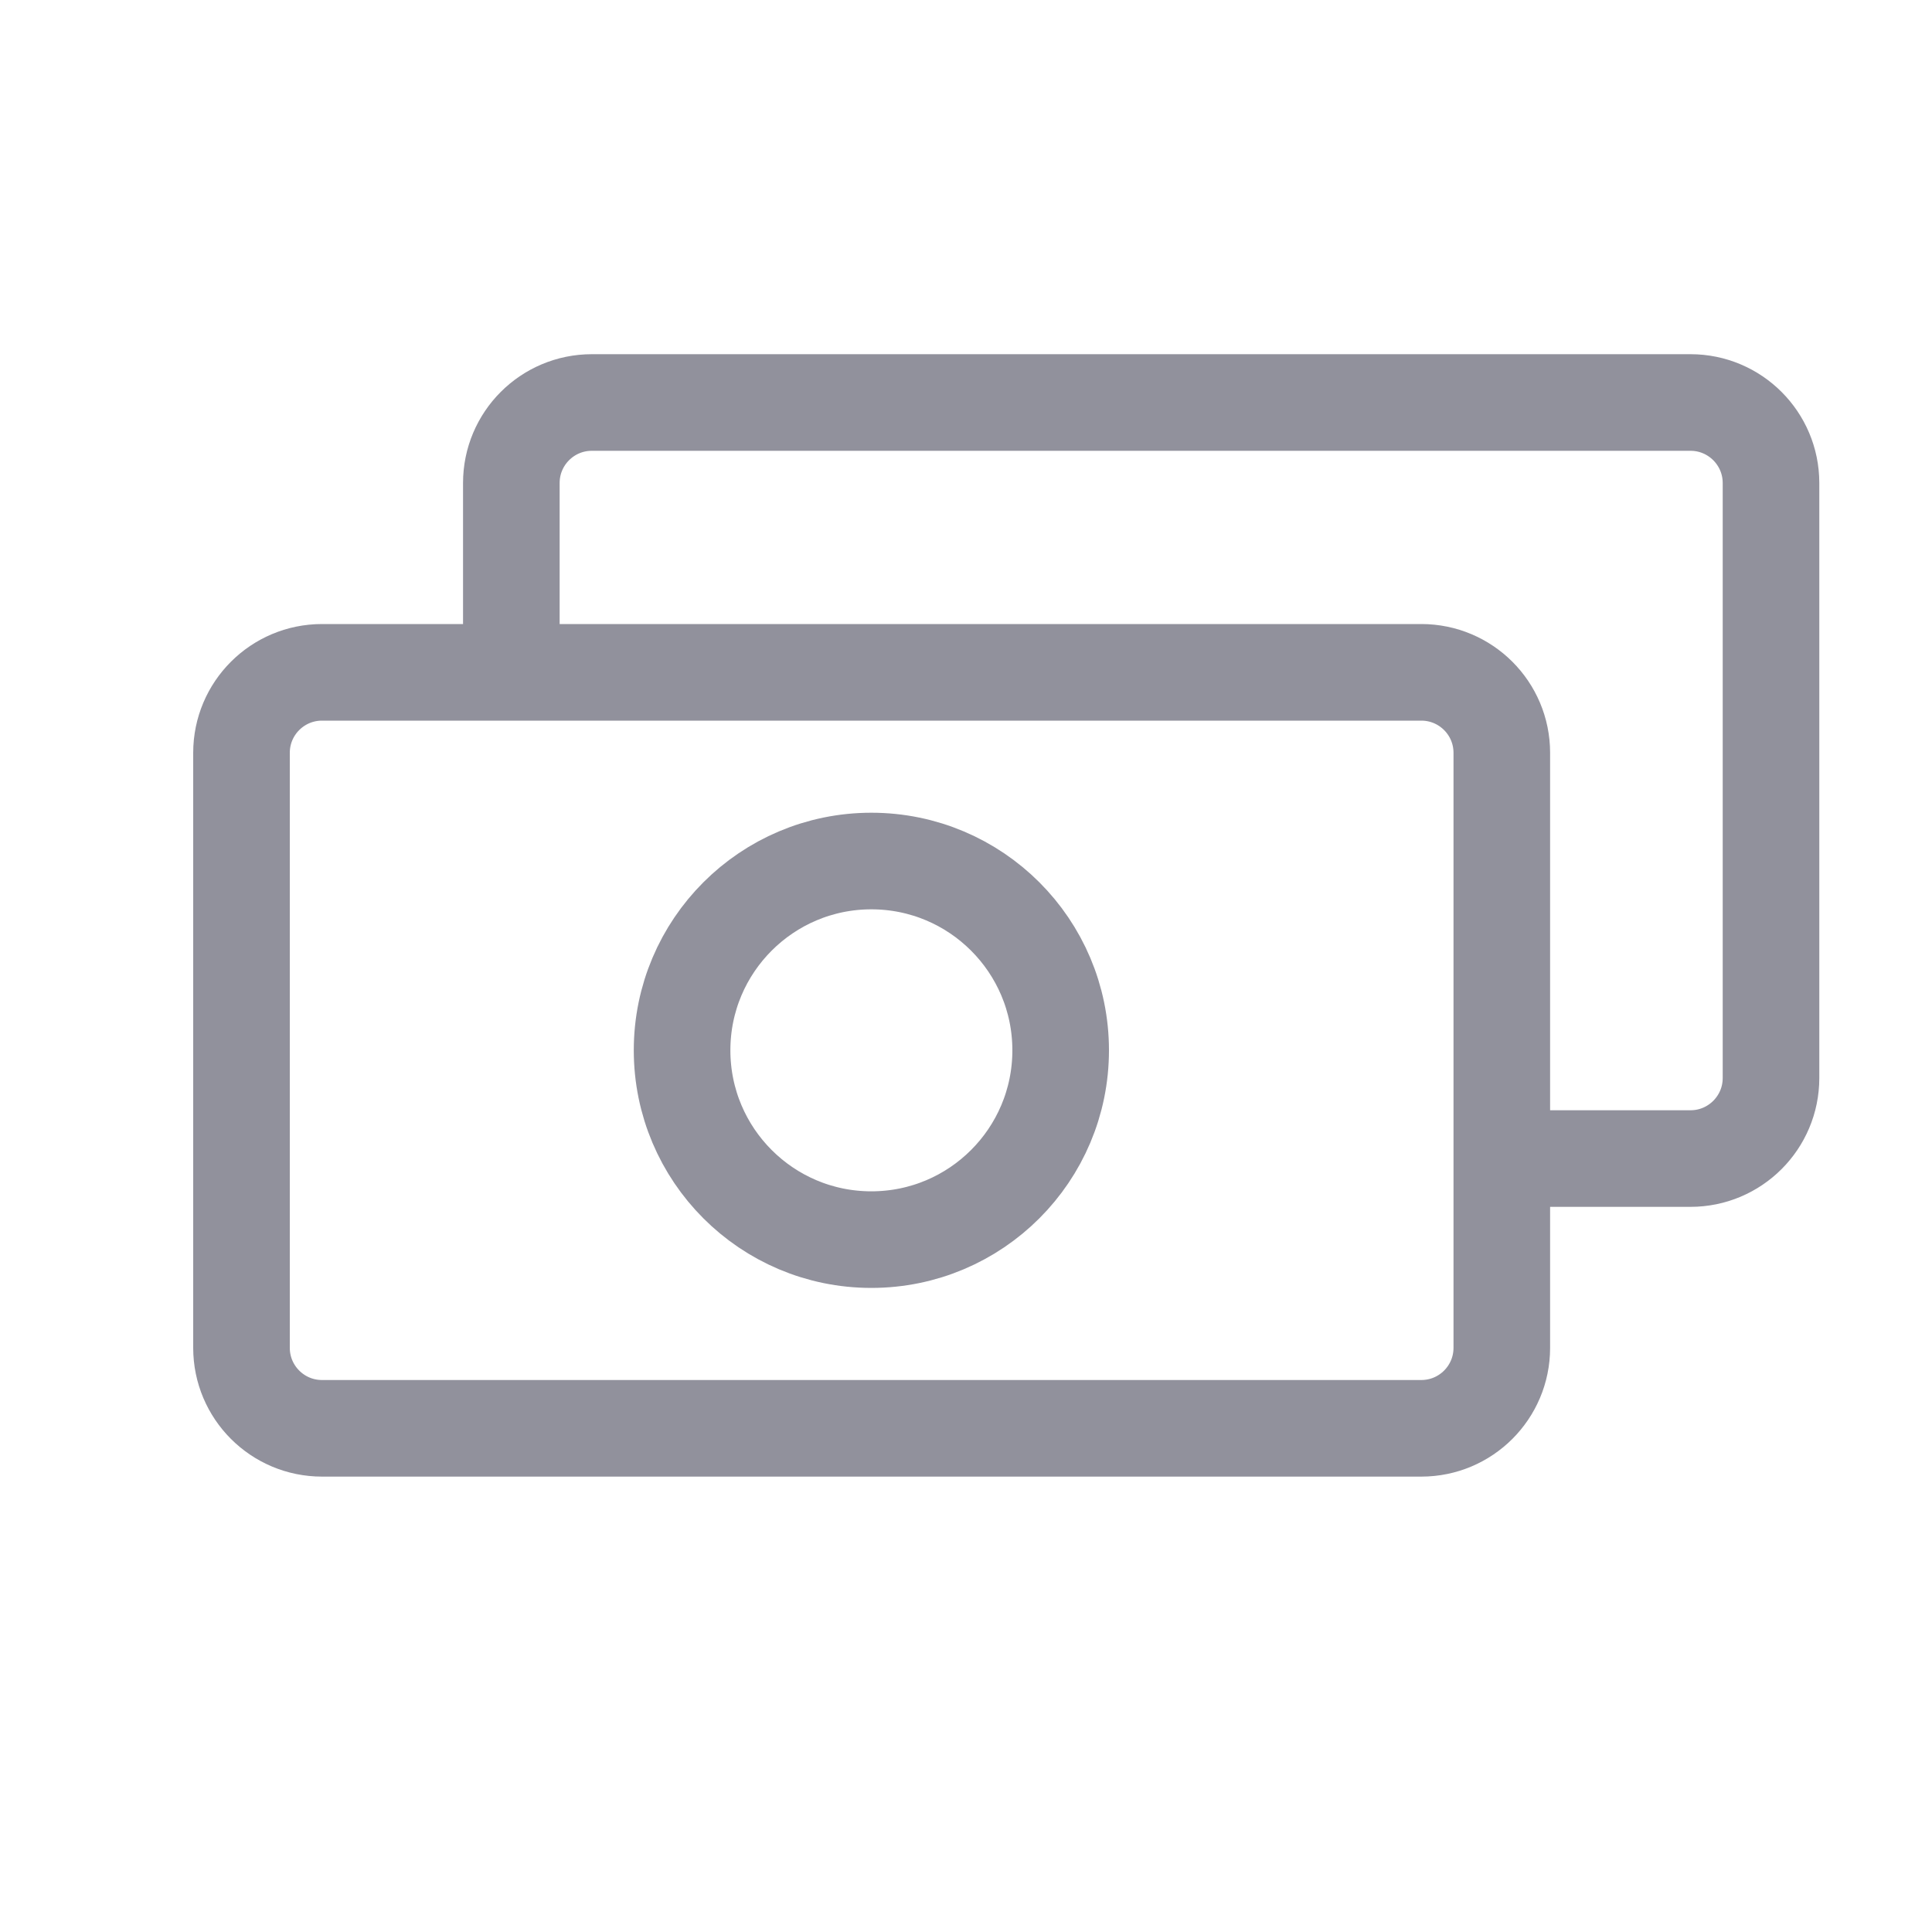
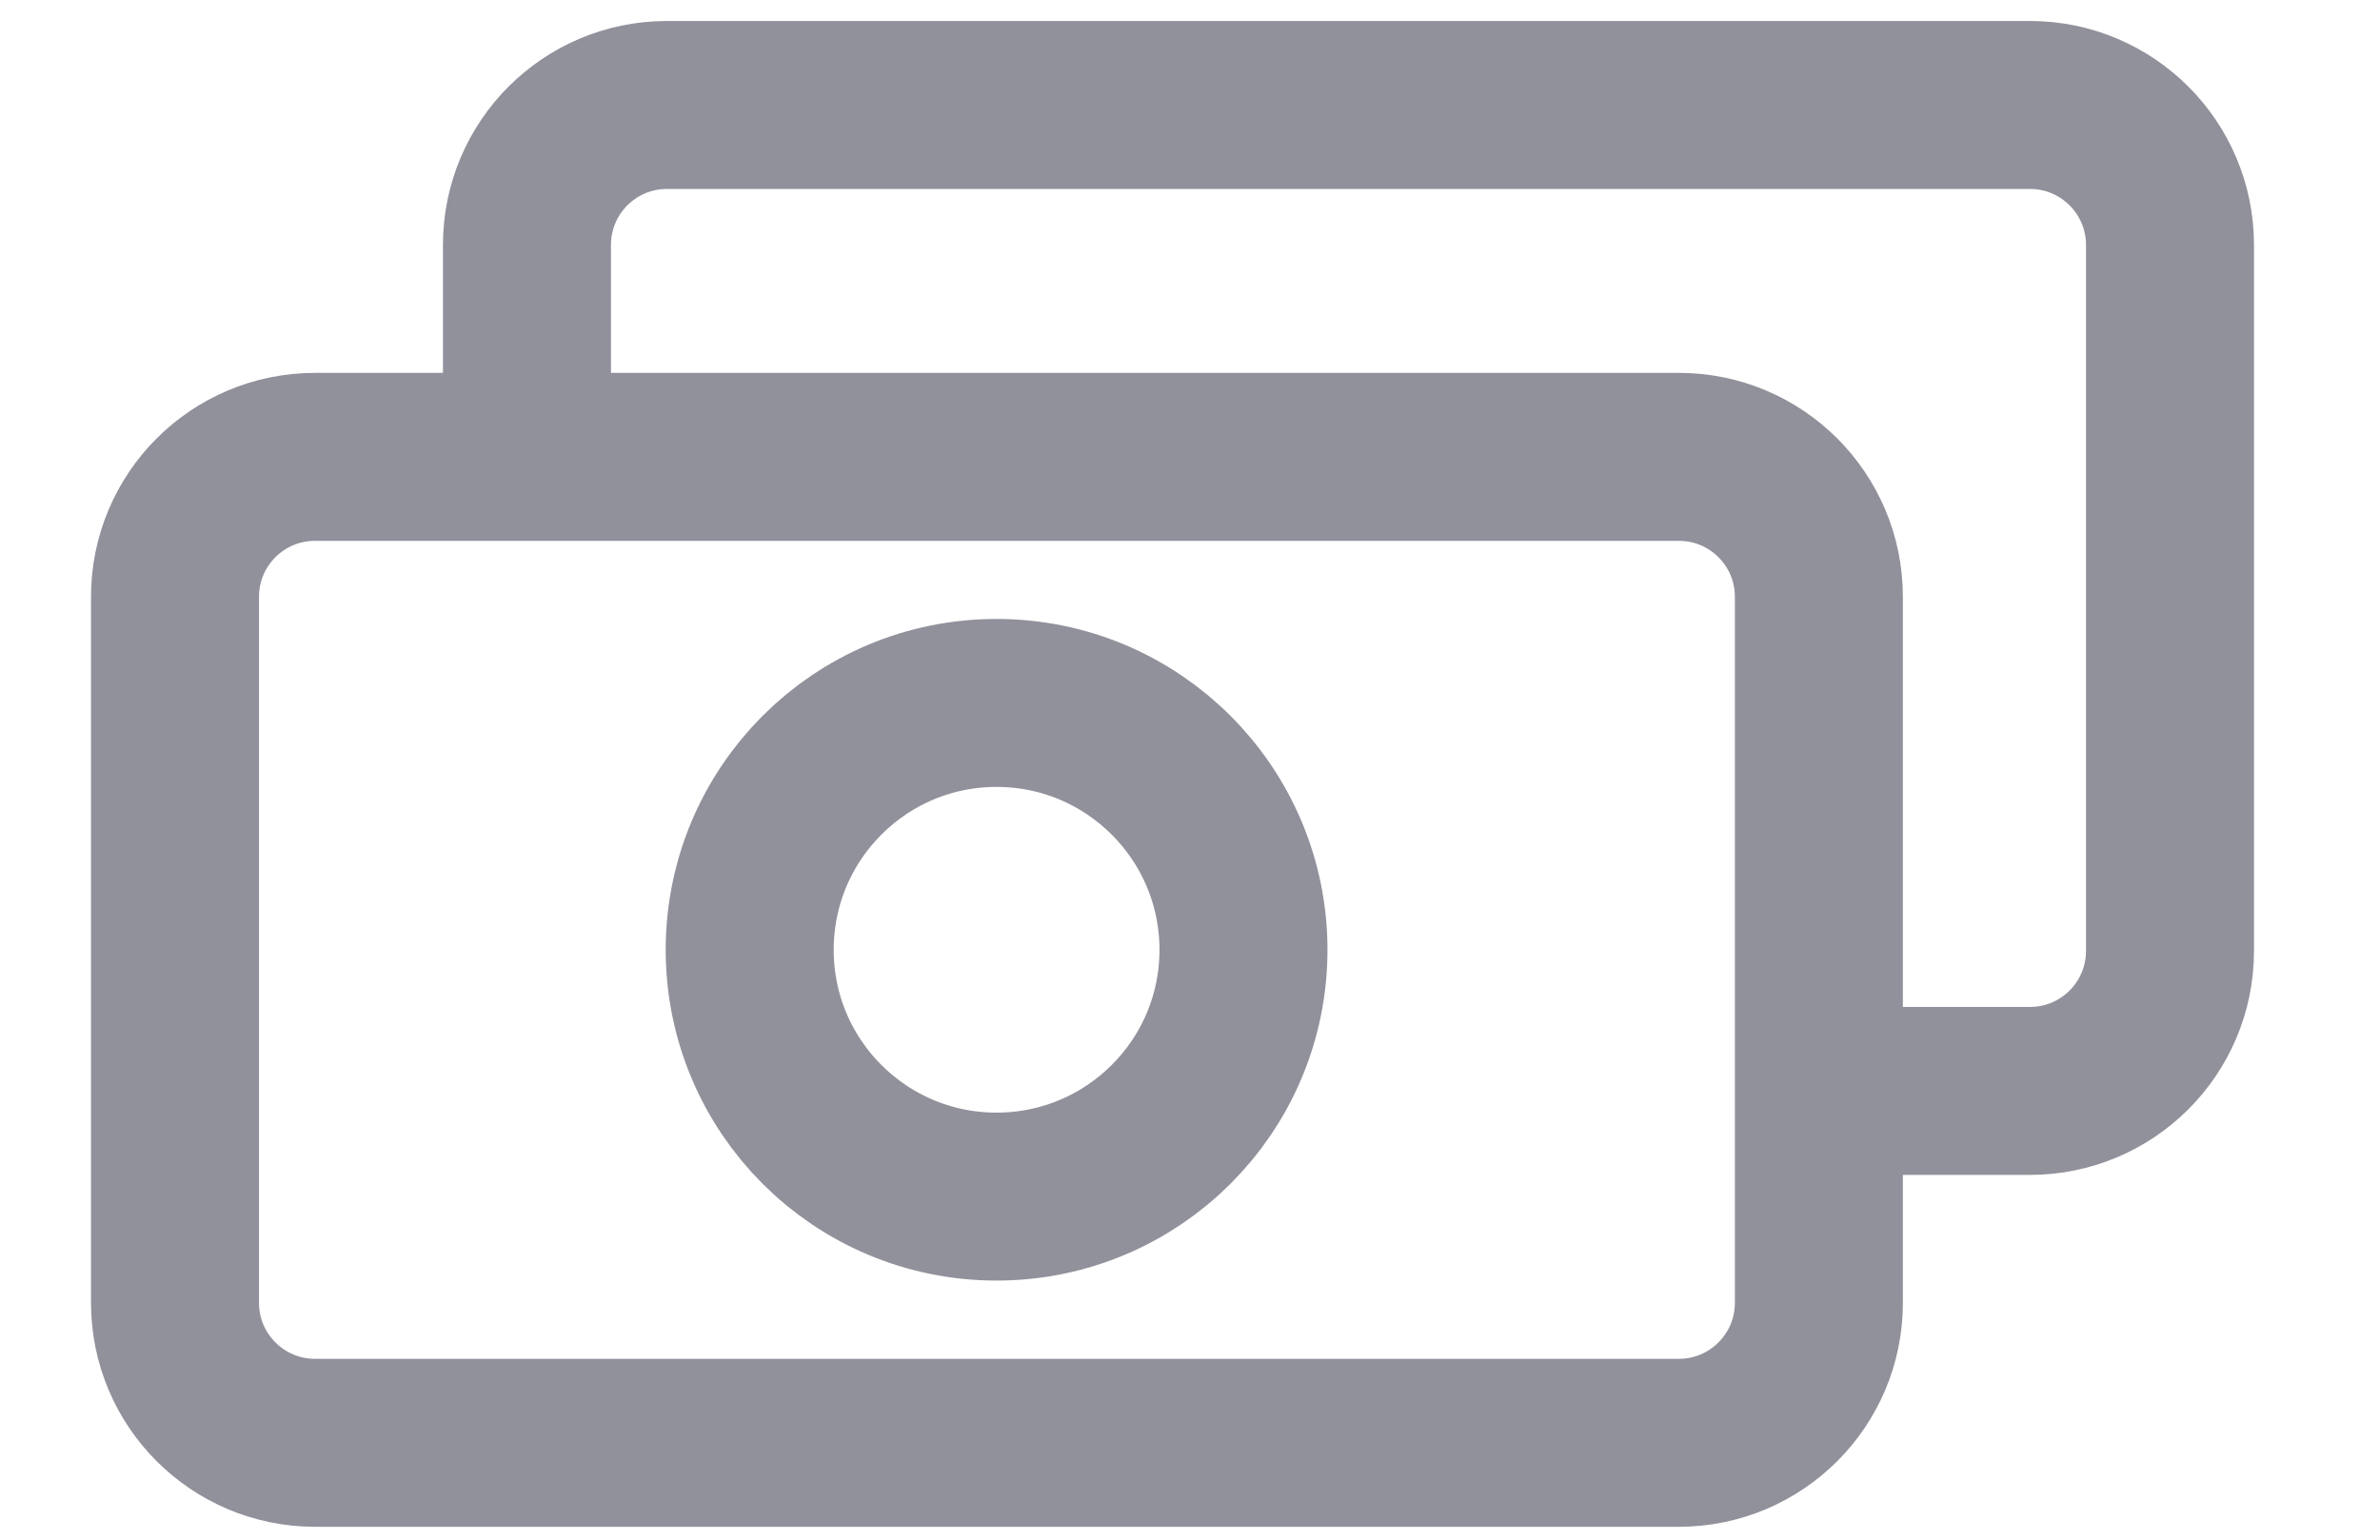
- <svg xmlns="http://www.w3.org/2000/svg" width="24" height="24" viewBox="0 0 24 24" fill="none">
-   <path d="M6.352 8.352V6C6.352 5.448 6.799 5 7.352 5H13.176H21C21.552 5 22 5.448 22 6V13.392C22 13.944 21.552 14.392 21 14.392H18.656M13.176 13.047C13.176 14.346 12.123 15.399 10.824 15.399C9.526 15.399 8.473 14.346 8.473 13.047C8.473 11.749 9.526 10.696 10.824 10.696C12.123 10.696 13.176 11.749 13.176 13.047ZM4 17.743H17.656C18.208 17.743 18.656 17.296 18.656 16.743V9.352C18.656 8.799 18.208 8.352 17.656 8.352H4C3.448 8.352 3 8.799 3 9.352V16.743C3 17.296 3.448 17.743 4 17.743Z" stroke="#91919C" stroke-width="1.2" stroke-linecap="round" stroke-linejoin="round" />
+ <svg xmlns="http://www.w3.org/2000/svg" width="17" height="11" viewBox="0 0 17 11" fill="none">
+   <path d="M3.764 3.264V1.75C3.764 1.198 4.211 0.75 4.764 0.75H8.882H14.5C15.052 0.75 15.5 1.198 15.5 1.75V6.794C15.5 7.346 15.052 7.794 14.5 7.794H12.992M8.882 6.786C8.882 7.76 8.092 8.549 7.118 8.549C6.144 8.549 5.355 7.76 5.355 6.786C5.355 5.812 6.144 5.022 7.118 5.022C8.092 5.022 8.882 5.812 8.882 6.786ZM2.25 10.308H11.992C12.544 10.308 12.992 9.86 12.992 9.308V4.264C12.992 3.711 12.544 3.264 11.992 3.264H2.25C1.698 3.264 1.25 3.711 1.25 4.264V9.308C1.25 9.86 1.698 10.308 2.25 10.308Z" stroke="#91919C" stroke-width="1.2" stroke-linecap="round" stroke-linejoin="round" />
</svg>
